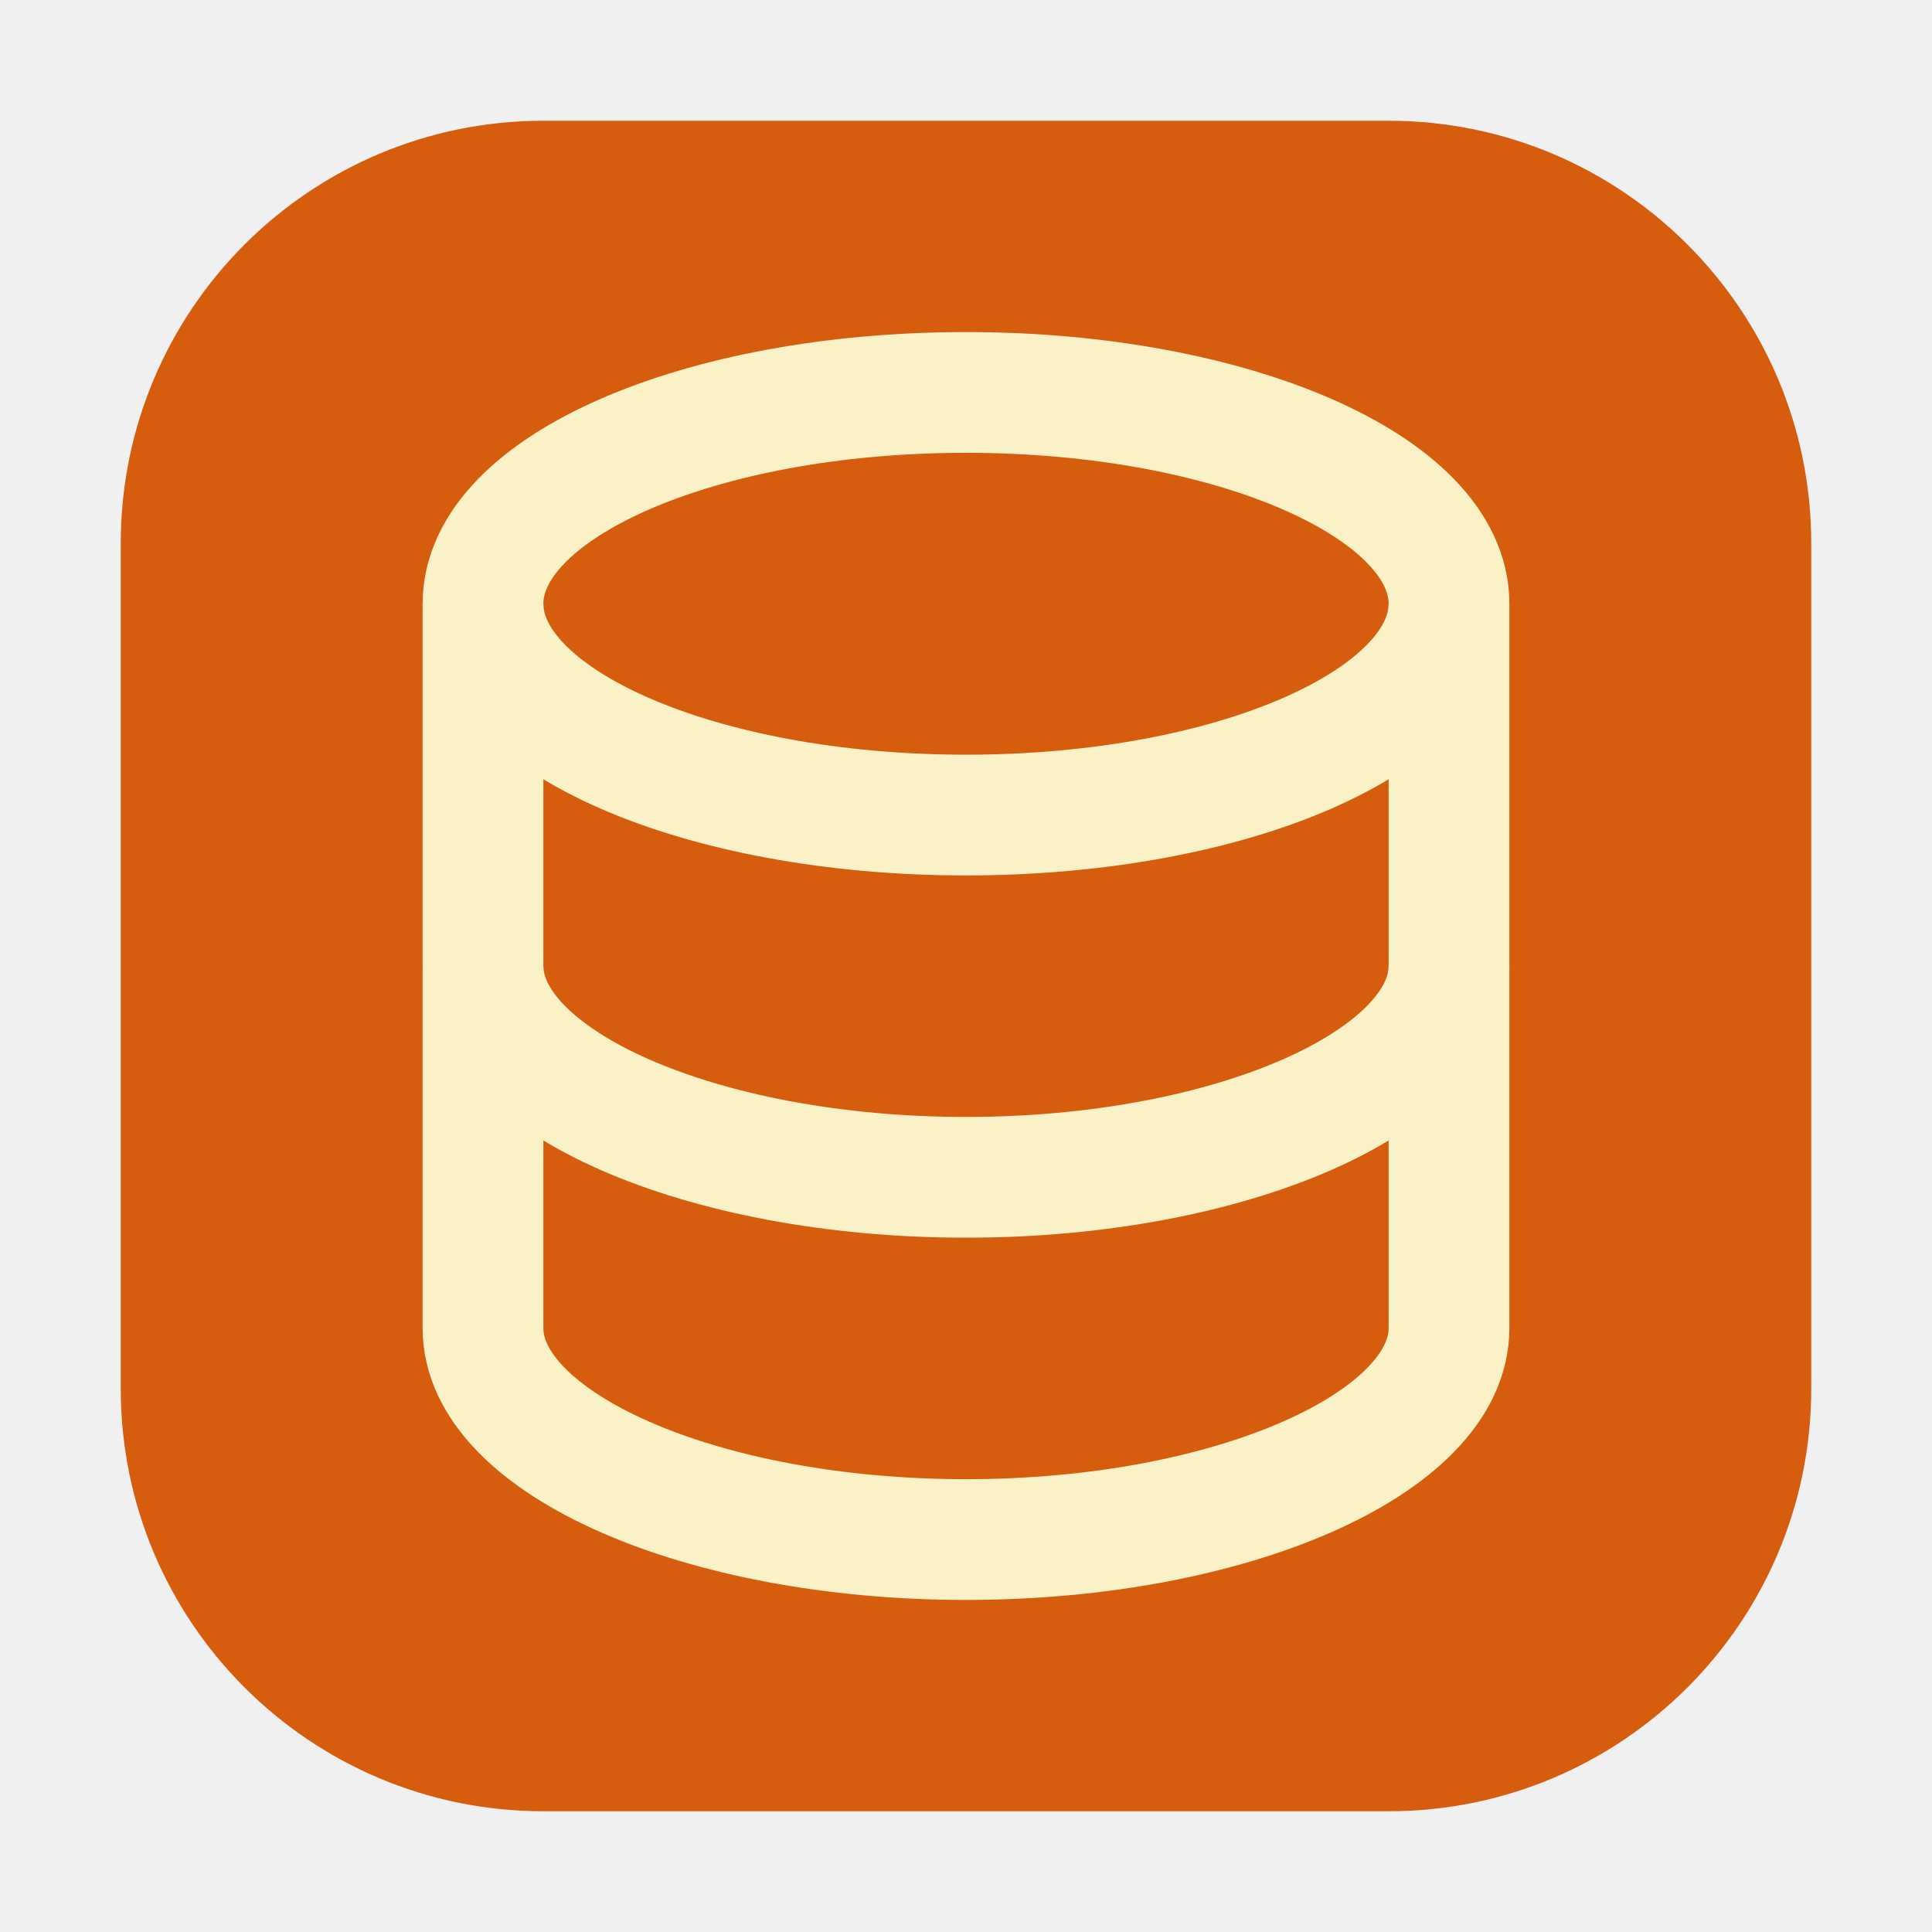
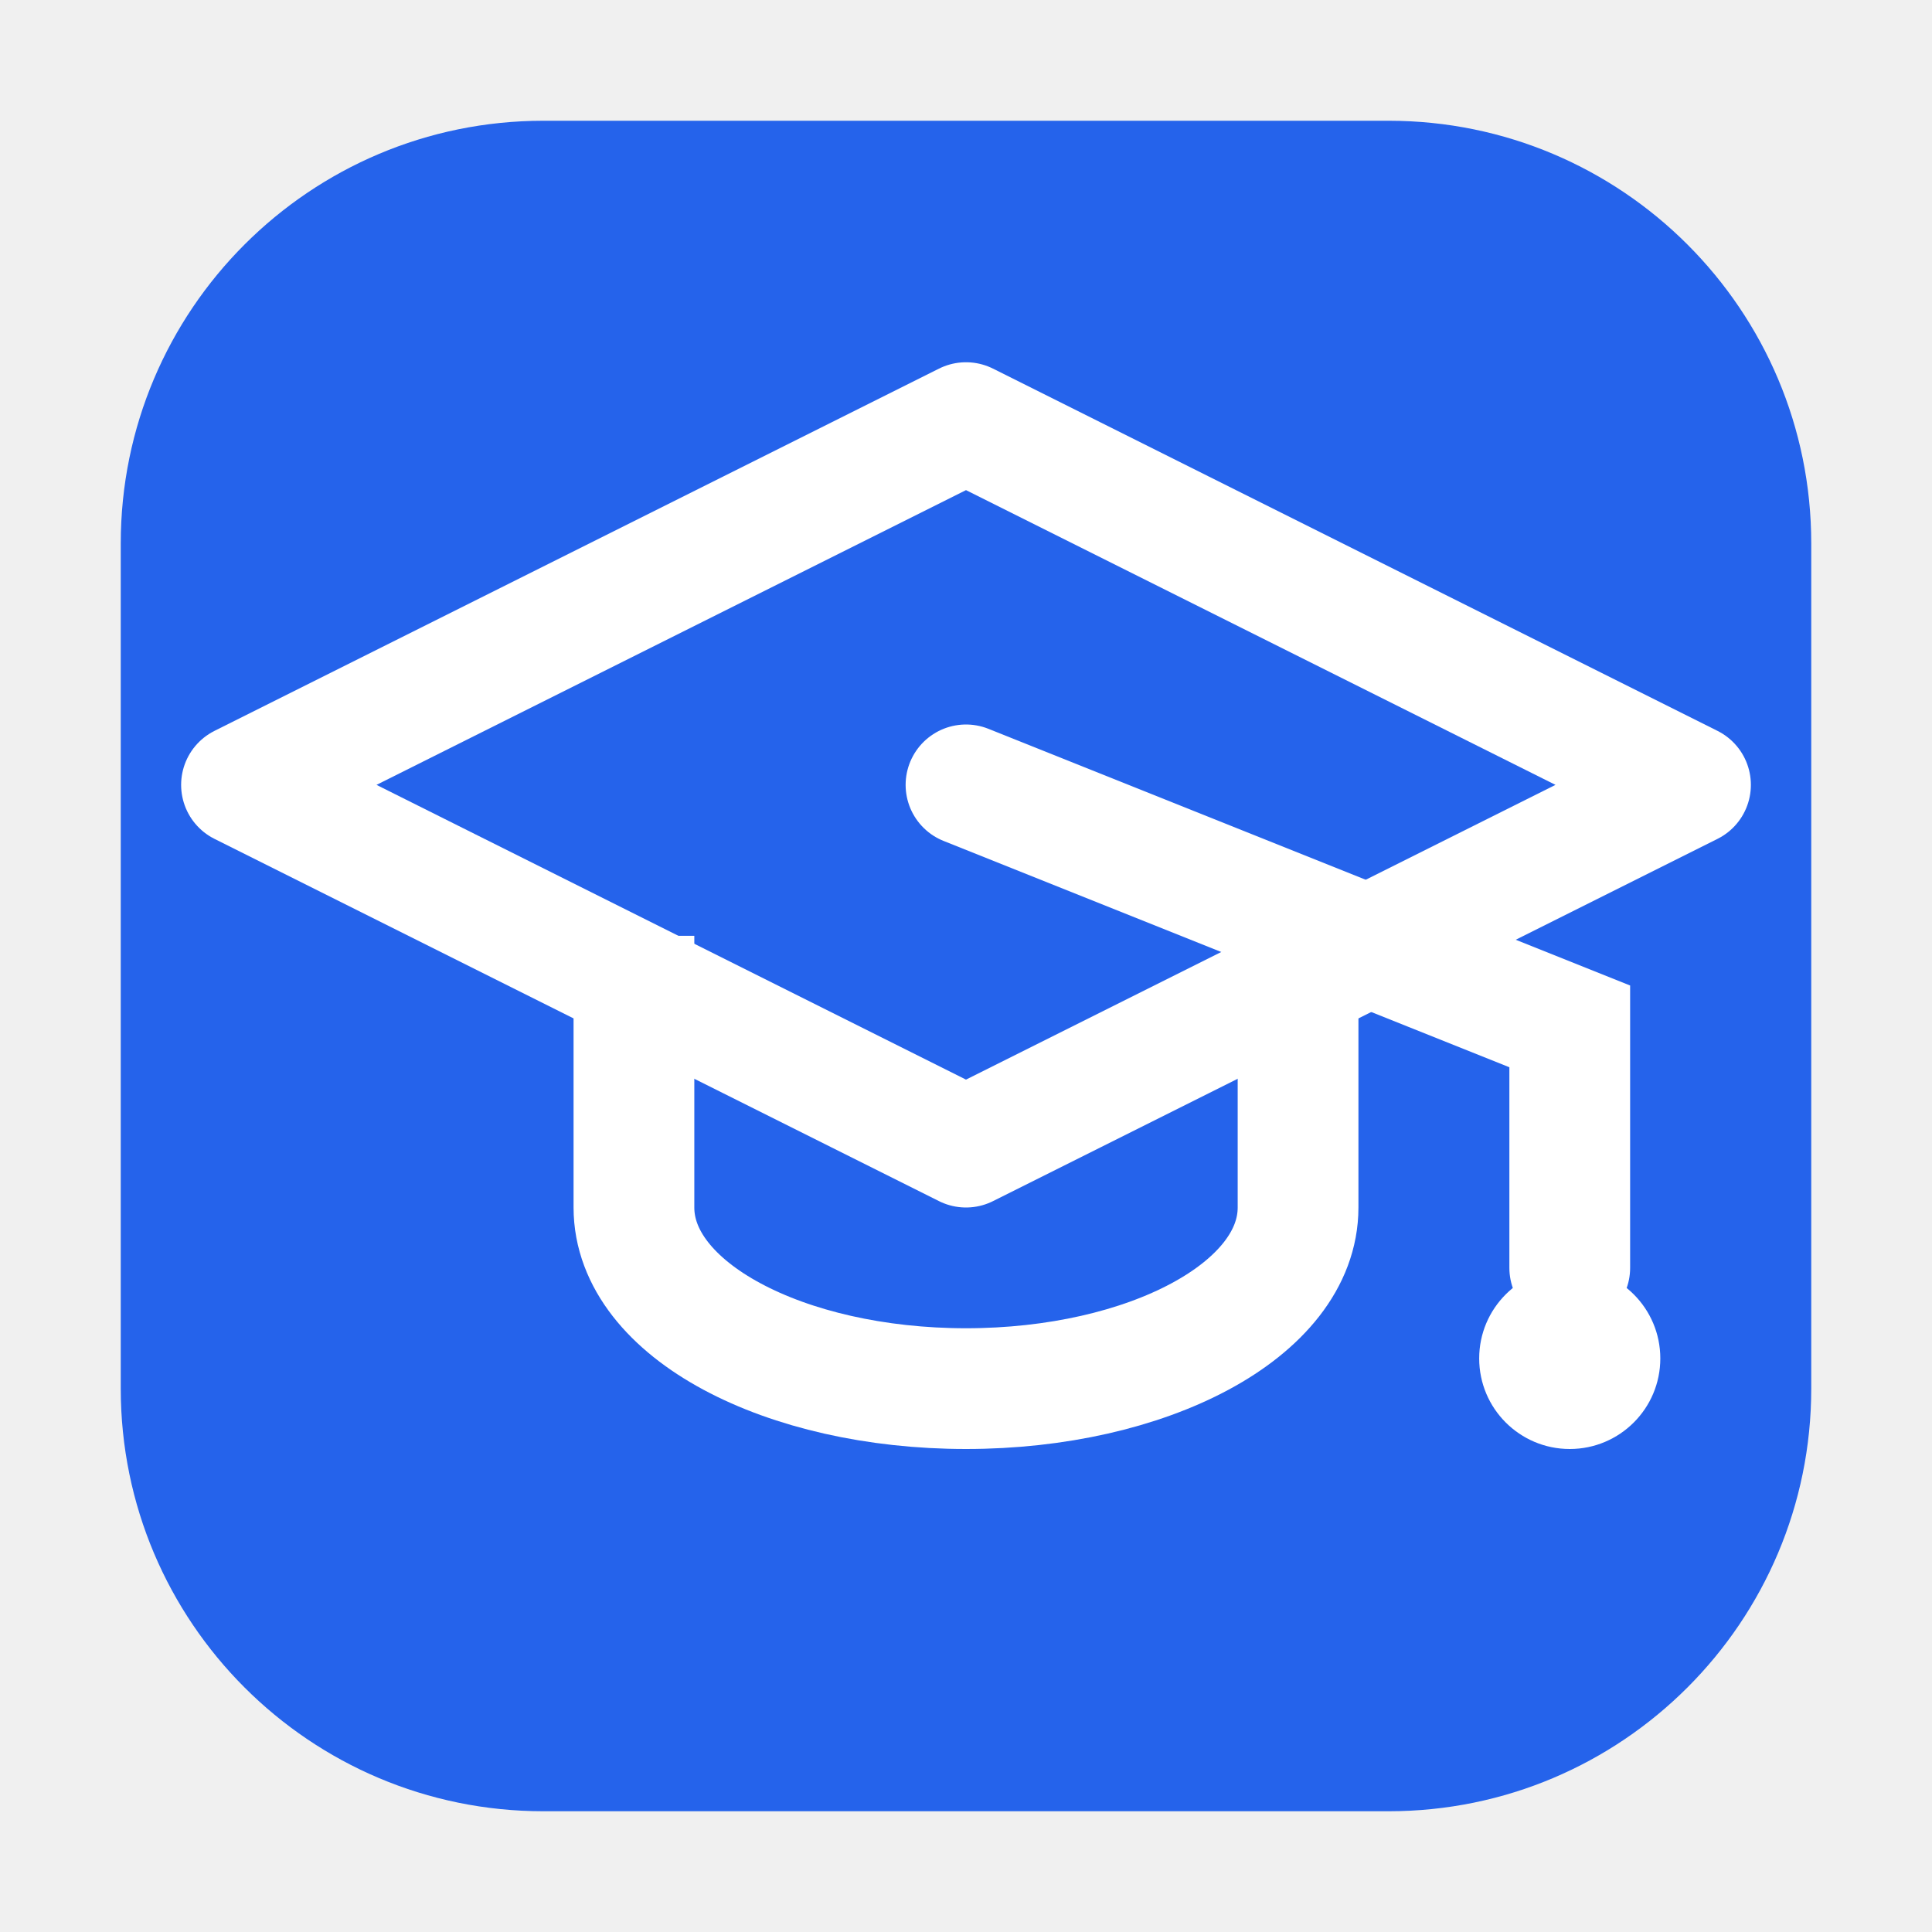
<svg xmlns="http://www.w3.org/2000/svg" viewBox="0 0 32 32">
-   <rect x="2" y="2" width="28" height="28" rx="7" fill="#d65d0e" />
-   <ellipse cx="16" cy="10" rx="8" ry="3.5" fill="none" stroke="#fbf1c7" stroke-width="2" />
-   <path d="M8 10v12c0 1.9 3.6 3.5 8 3.5s8-1.6 8-3.5V10" fill="none" stroke="#fbf1c7" stroke-width="2" />
-   <path d="M8 16c0 1.9 3.6 3.5 8 3.5s8-1.6 8-3.5" fill="none" stroke="#fbf1c7" stroke-width="2" />
+   <rect x="2" y="2" width="28" height="28" rx="7" fill="#2563eb" />
+   <path d="M16 7 28 13 16 19 4 13Z" fill="none" stroke="#ffffff" stroke-width="2" stroke-linejoin="round" />
+   <path d="M10.5 15.5V20c0 1.7 2.5 3 5.5 3s5.5-1.3 5.5-3v-4.5" fill="none" stroke="#ffffff" stroke-width="2" />
+   <path d="M16 13l10 4v4" fill="none" stroke="#ffffff" stroke-width="2" stroke-linecap="round" />
+   <circle cx="26" cy="22.5" r="1.5" fill="#ffffff" />
</svg>
